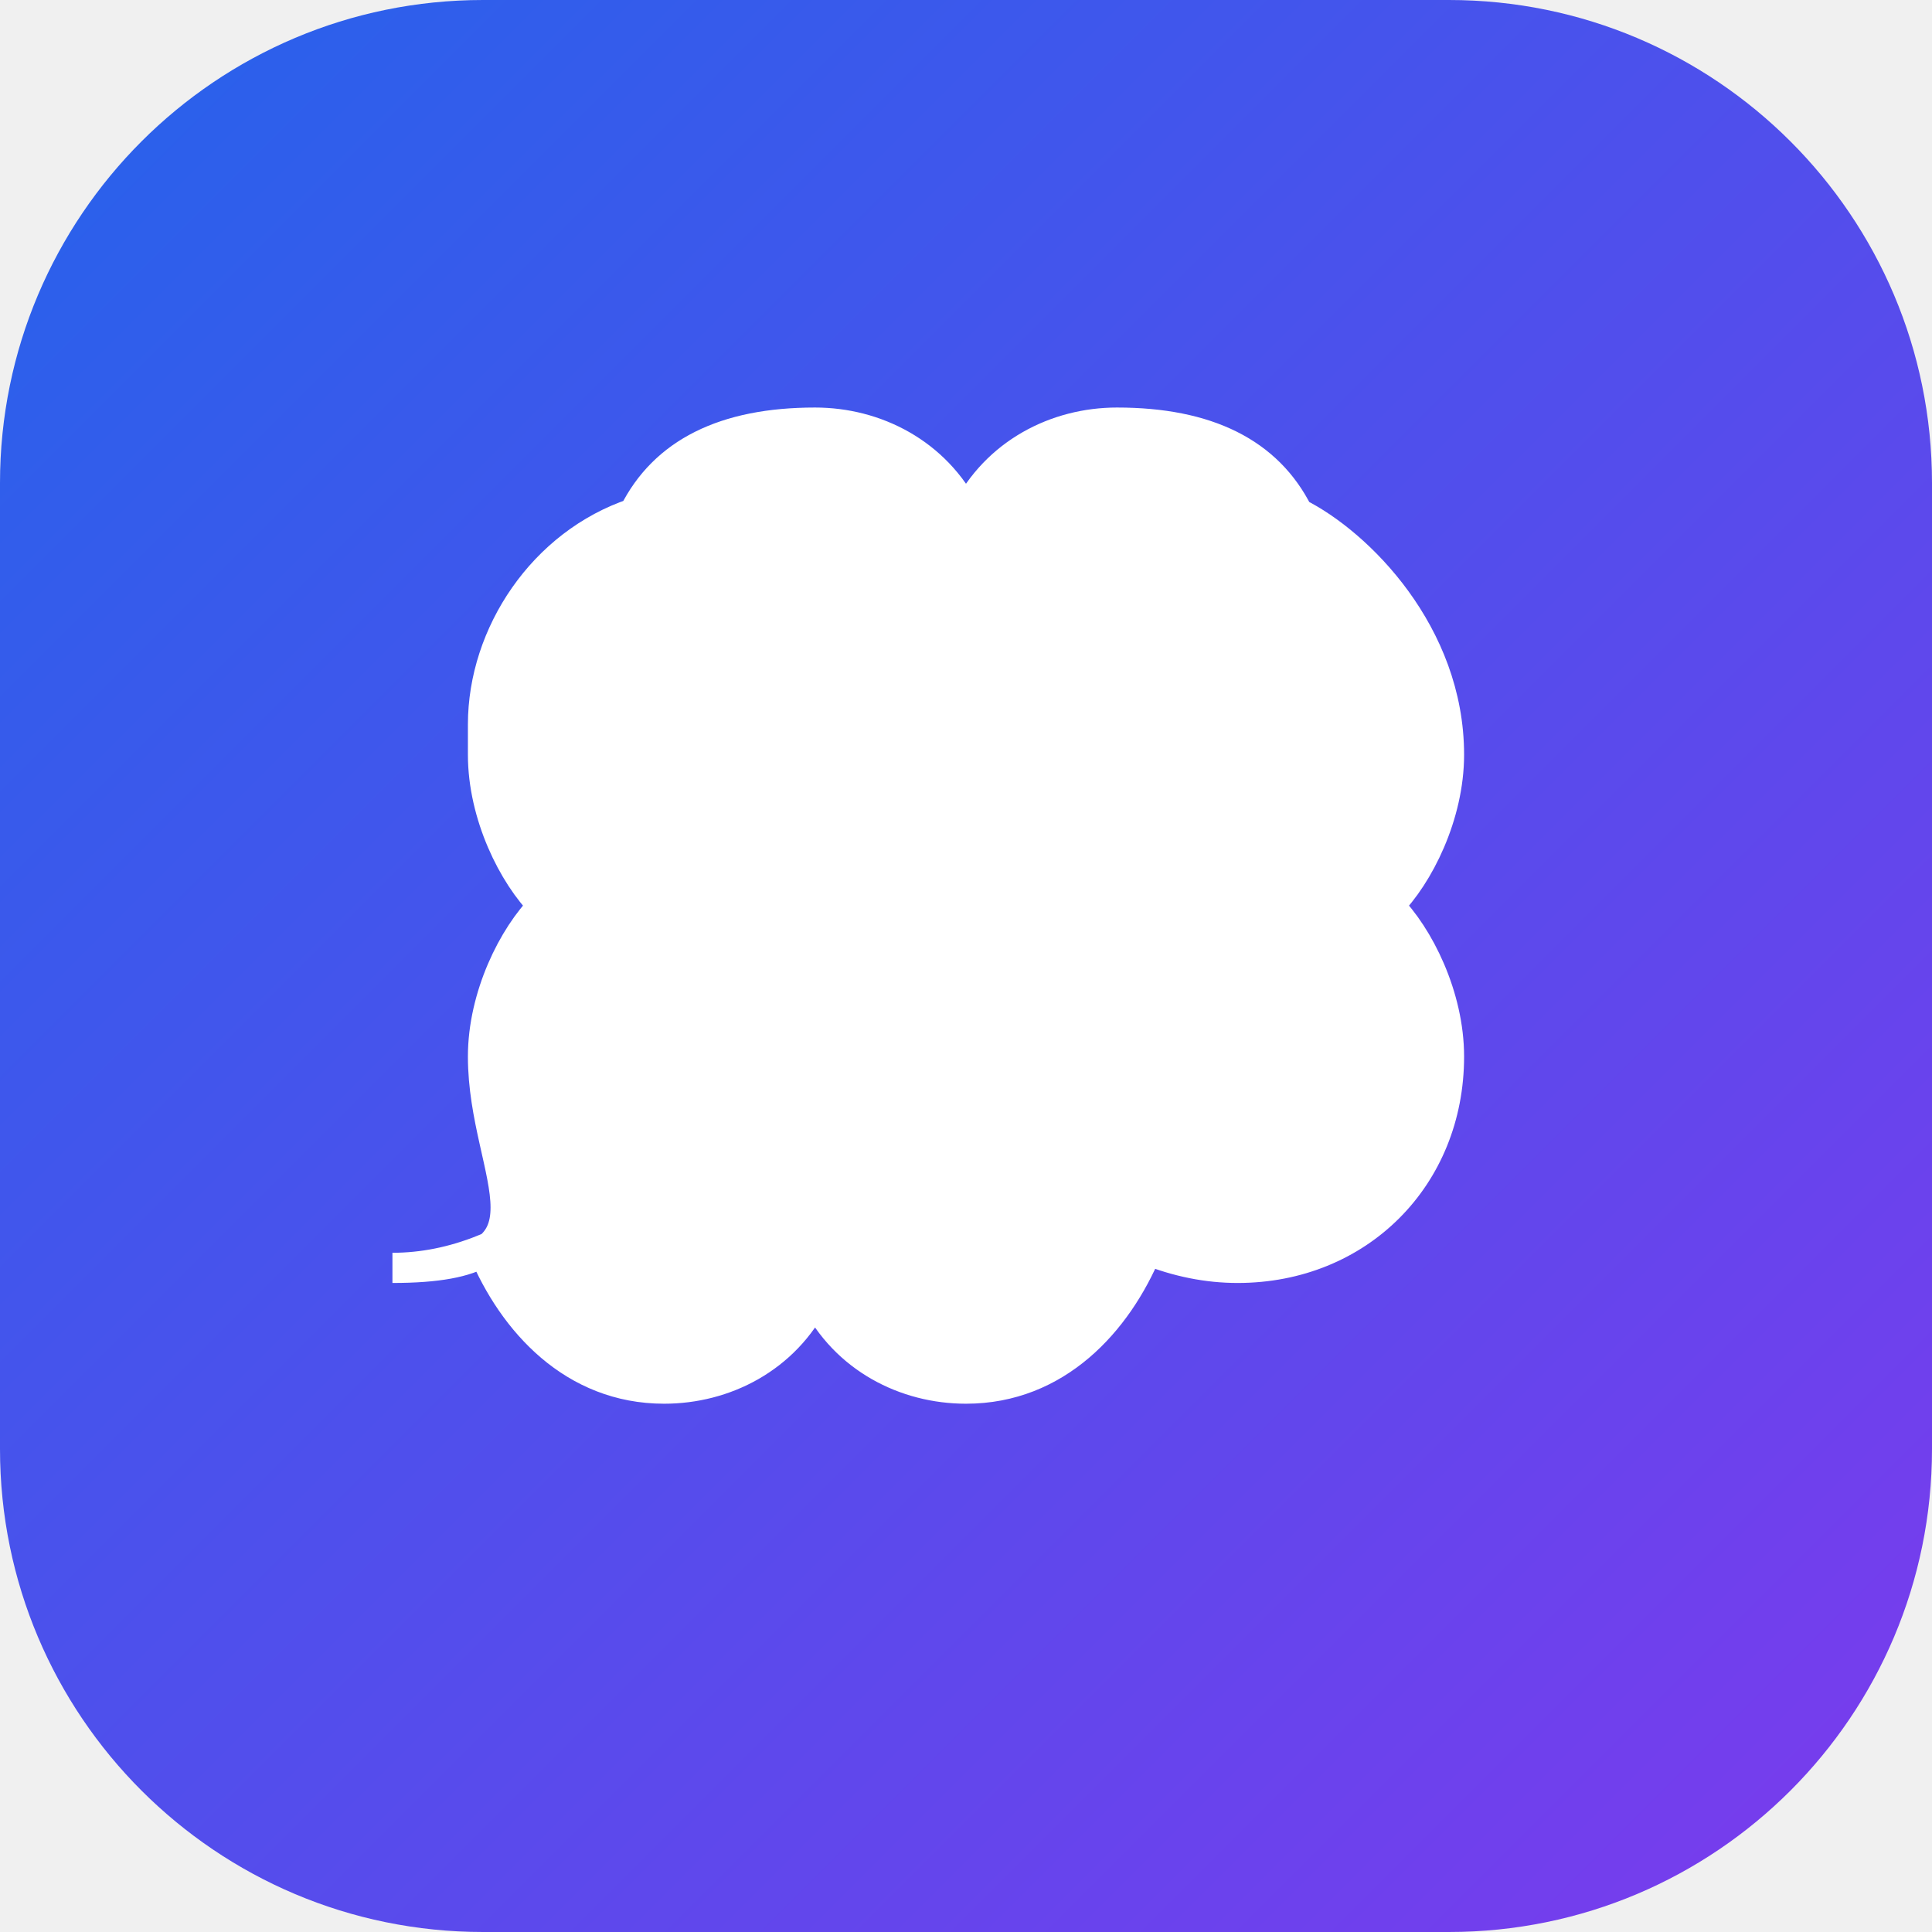
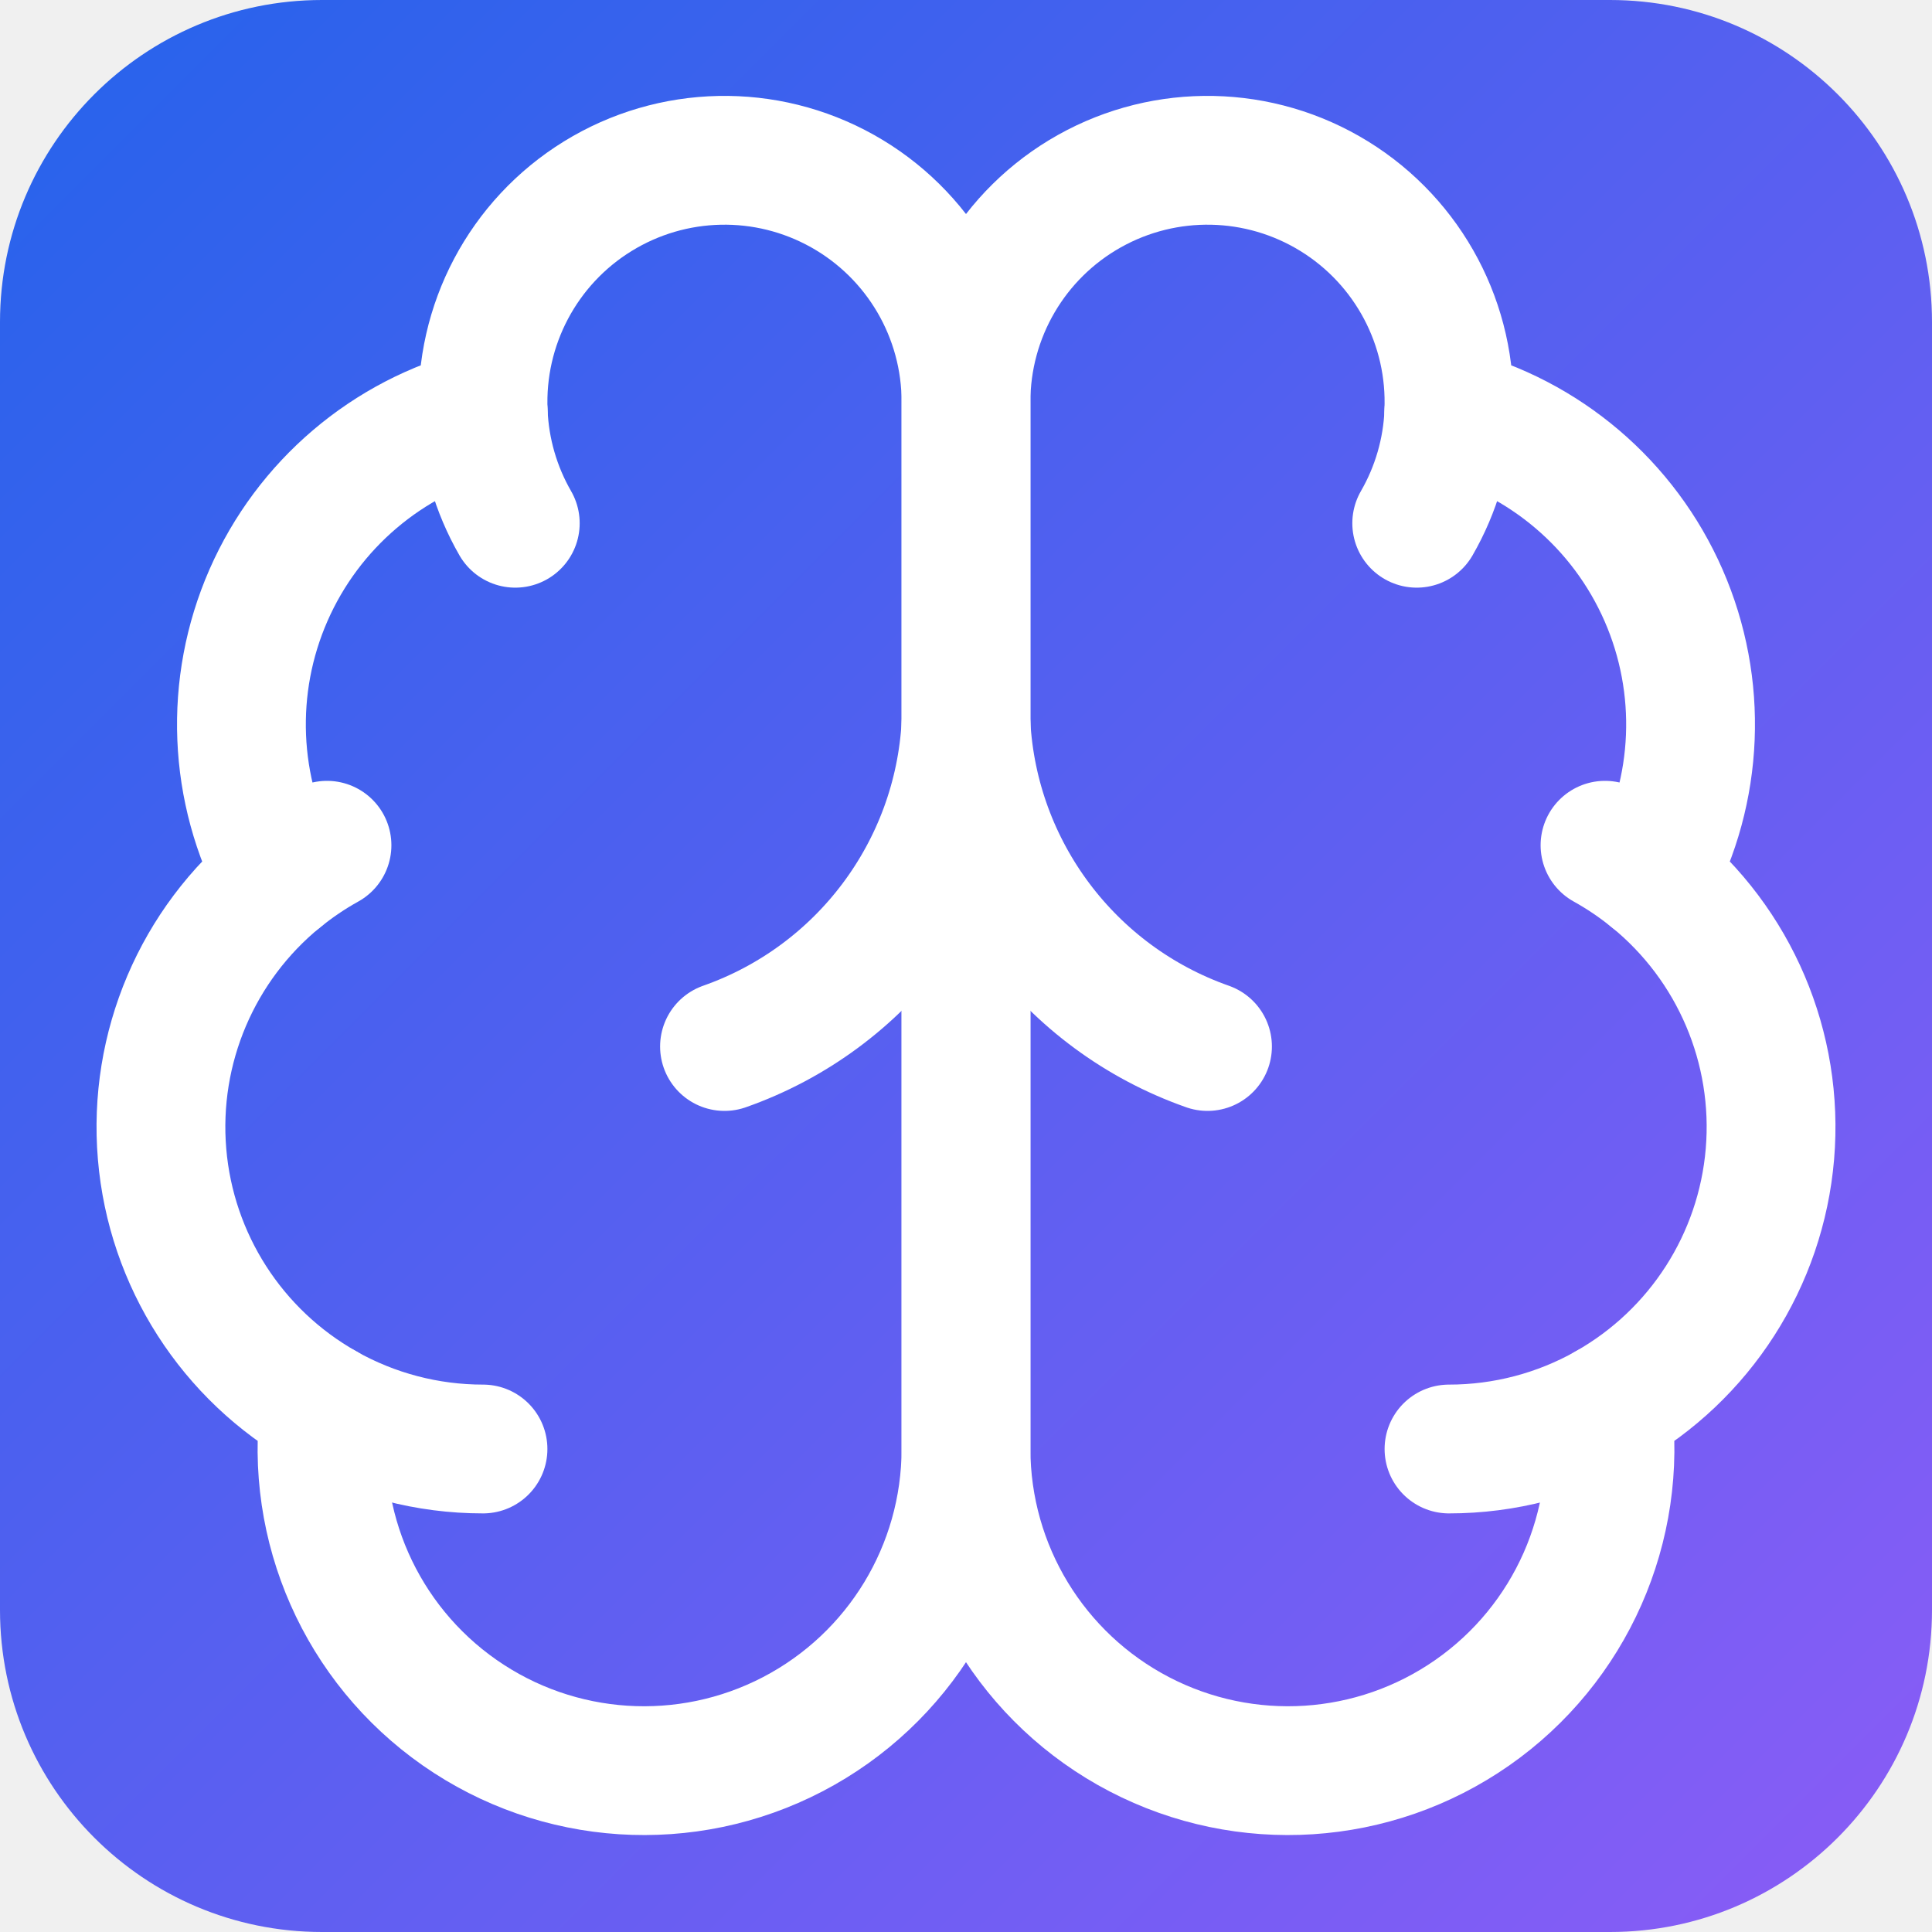
- <svg xmlns="http://www.w3.org/2000/svg" width="32" height="32" viewBox="0 0 32 32" fill="none">
+ <svg xmlns="http://www.w3.org/2000/svg" width="1024" height="1024" viewBox="0 0 24 24" role="img" aria-label="Ícone de cérebro em fundo gradiente">
  <defs>
-     <linearGradient id="bgGradient" x1="0%" y1="0%" x2="100%" y2="100%">
-       <stop offset="0%" style="stop-color:#2563eb;stop-opacity:1" />
-       <stop offset="100%" style="stop-color:#7c3aed;stop-opacity:1" />
+     <linearGradient id="grad" x1="0%" y1="0%" x2="100%" y2="100%">
+       <stop offset="0%" stop-color="#2563eb" />
+       <stop offset="100%" stop-color="#8b5cf6" />
    </linearGradient>
  </defs>
-   <rect width="32" height="32" rx="8" fill="url(#bgGradient)" />
-   <path d="M8 12c0-1.5 1-3 2.5-3.5C11 7.5 12 7 13.5 7c1 0 2 .5 2.5 1.5.5-1 1.5-1.5 2.5-1.5 1.5 0 2.5.5 3 1.5C22.5 9 24 10.5 24 12.5c0 1-.5 2-1 2.5.5.5 1 1.5 1 2.5 0 2-1.5 3.5-3.5 3.5-.5 0-1-.1-1.5-.3-.5 1.2-1.5 2.3-3 2.3-1 0-2-.5-2.5-1.5-.5 1-1.5 1.5-2.5 1.5-1.5 0-2.5-1.1-3-2.3-.5.2-1 .3-1.5.3C9.5 21 8 19.5 8 17.5c0-1 .5-2 1-2.5C8.5 14.5 8 13.5 8 12.5z" fill="white" stroke="white" stroke-width="0.5" />
-   <circle cx="12" cy="14" r="1" fill="rgba(255,255,255,0.8)" />
-   <circle cx="16" cy="12" r="1" fill="rgba(255,255,255,0.8)" />
-   <circle cx="20" cy="16" r="1" fill="rgba(255,255,255,0.8)" />
-   <circle cx="14" cy="18" r="1" fill="rgba(255,255,255,0.8)" />
+   <rect x="0" y="0" width="24" height="24" rx="4" ry="4" fill="url(#grad)" />
+   <g fill="none" stroke="#ffffff" stroke-width="1.6" stroke-linecap="round" stroke-linejoin="round" transform="translate(0,0)">
+     <path d="M12 5a3 3 0 1 0-5.997.125 4 4 0 0 0-2.526 5.77 4 4 0 0 0 .556 6.588A4 4 0 1 0 12 18Z" />
+     <path d="M12 5a3 3 0 1 1 5.997.125 4 4 0 0 1 2.526 5.77 4 4 0 0 1-.556 6.588A4 4 0 1 1 12 18Z" />
+     <path d="M15 13a4.5 4.5 0 0 1-3-4 4.5 4.5 0 0 1-3 4" />
+     <path d="M17.599 6.5a3 3 0 0 0 .399-1.375" />
+     <path d="M6.003 5.125A3 3 0 0 0 6.401 6.5" />
+     <path d="M3.477 10.896a4 4 0 0 1 .585-.396" />
+     <path d="M19.938 10.5a4 4 0 0 1 .585.396" />
+     <path d="M6 18a4 4 0 0 1-1.967-.516" />
+     <path d="M19.967 17.484A4 4 0 0 1 18 18" />
+   </g>
</svg>
